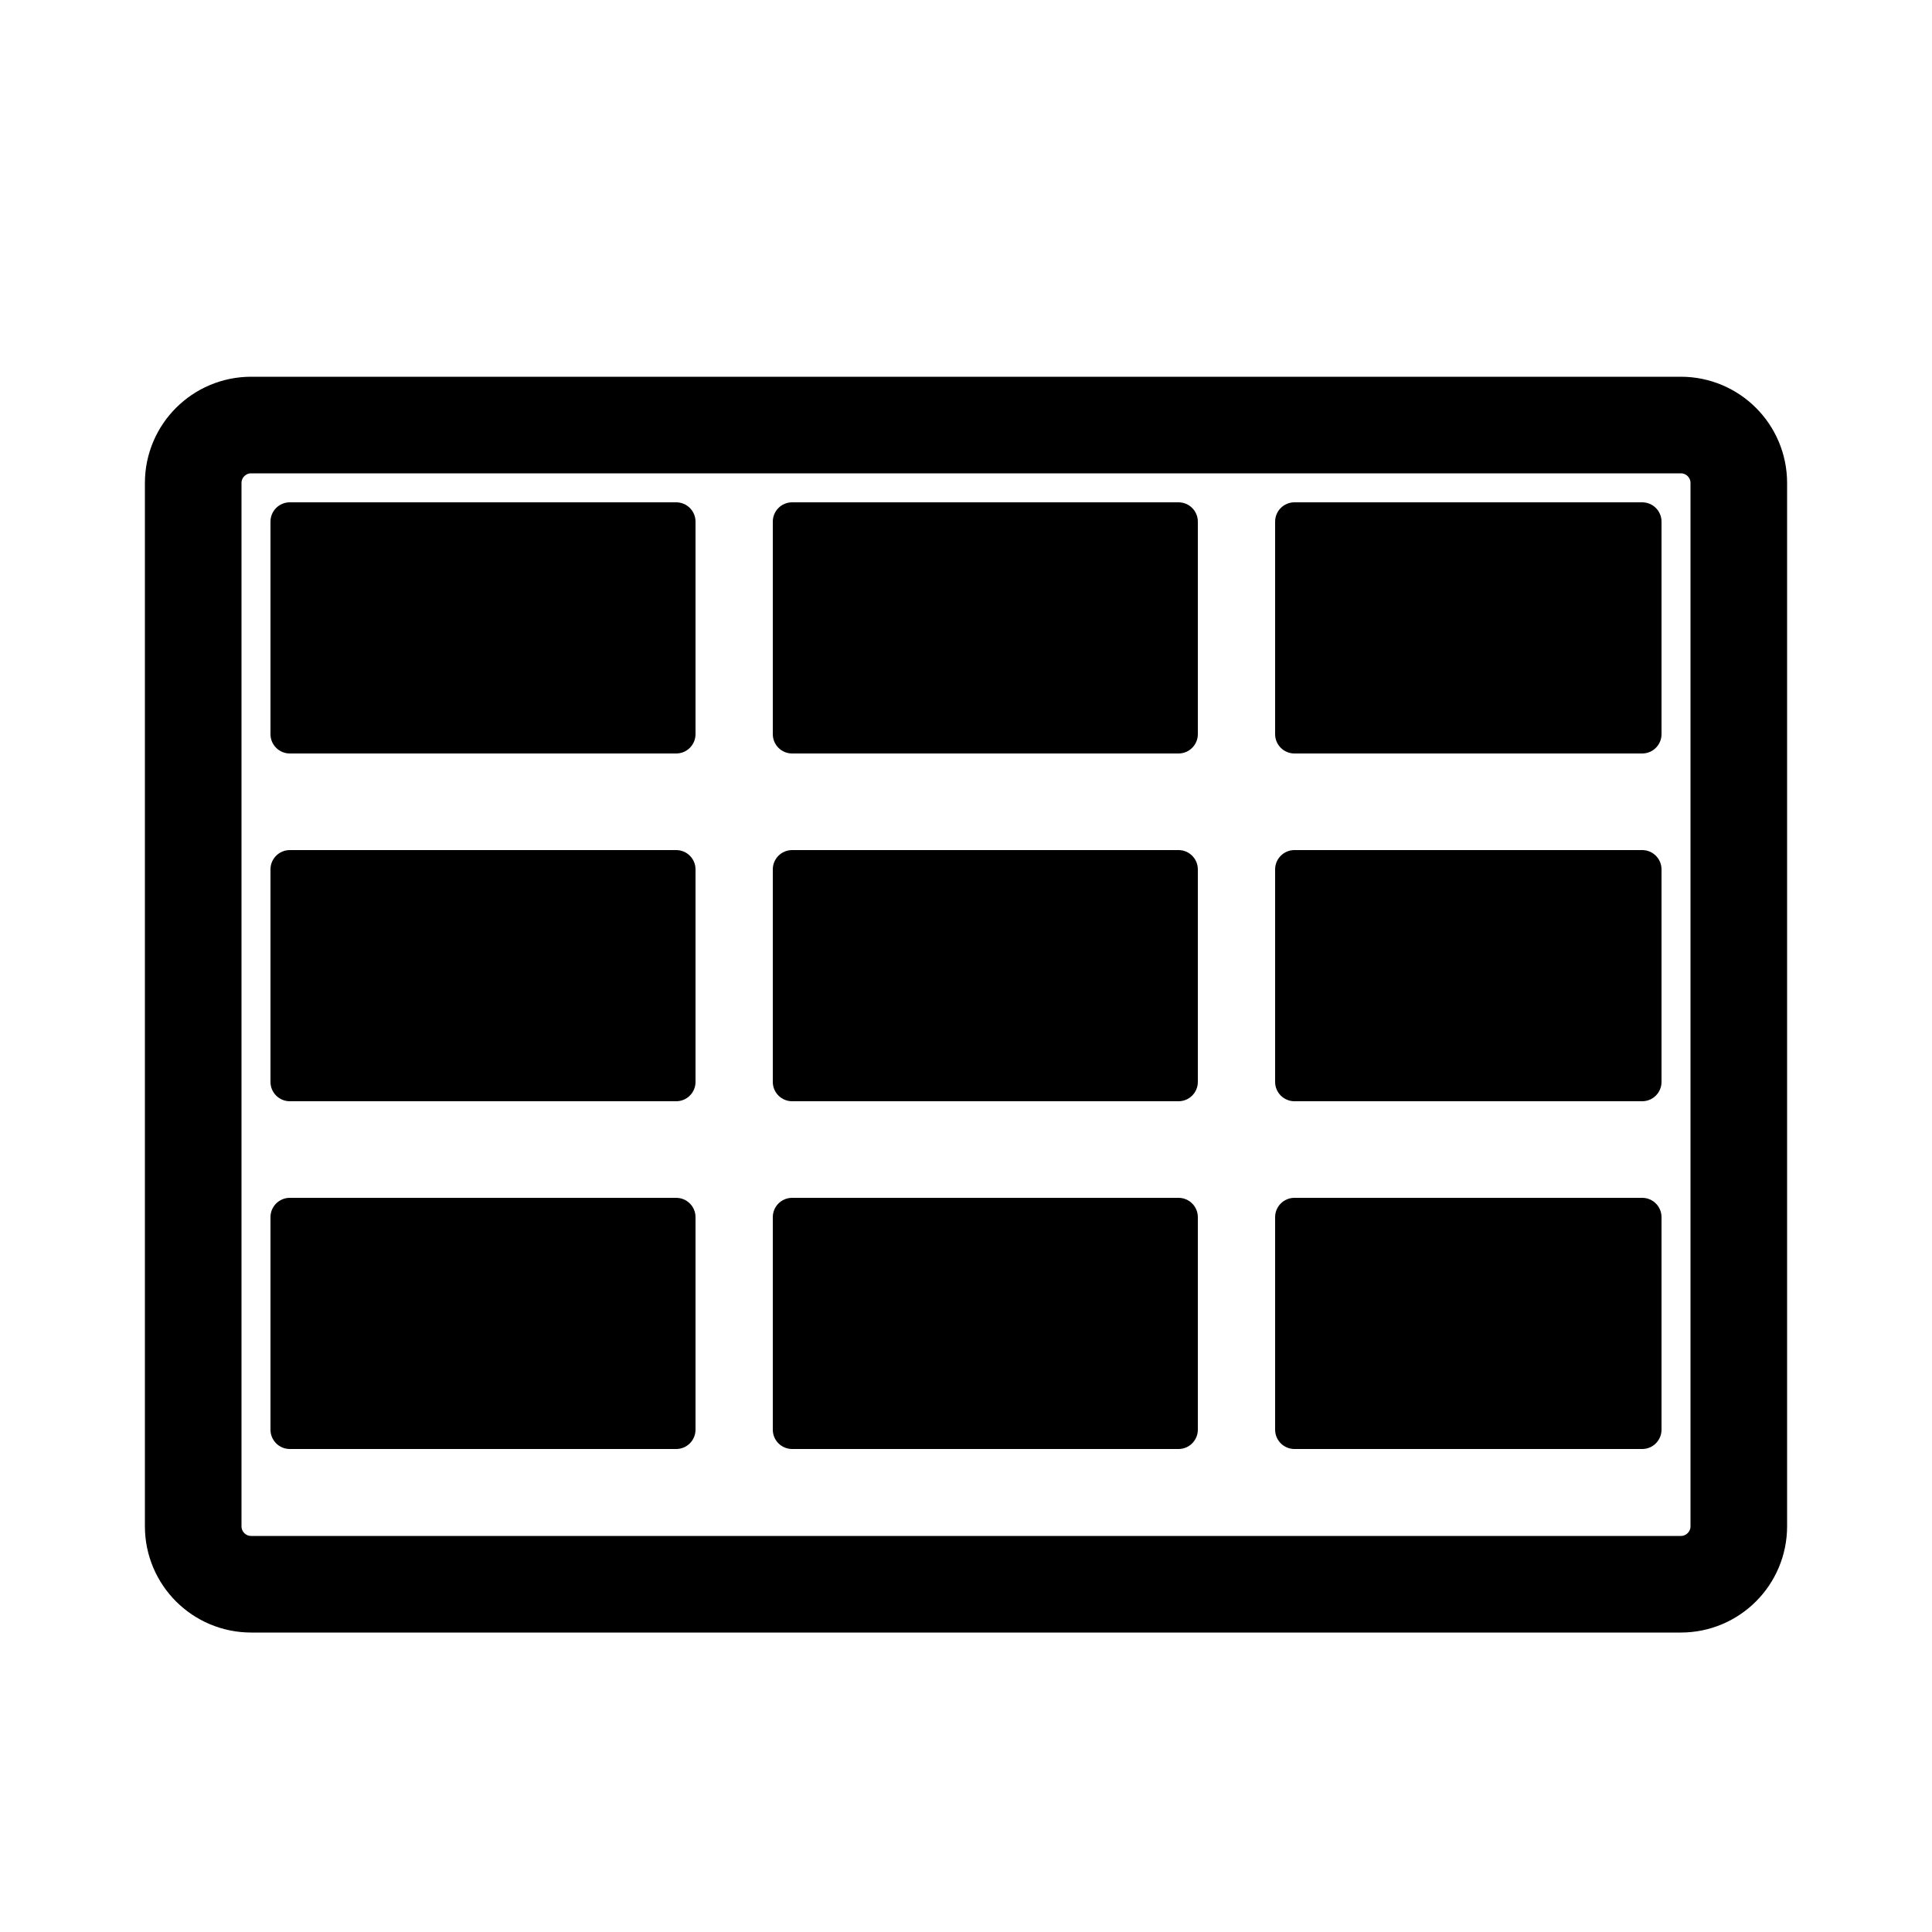
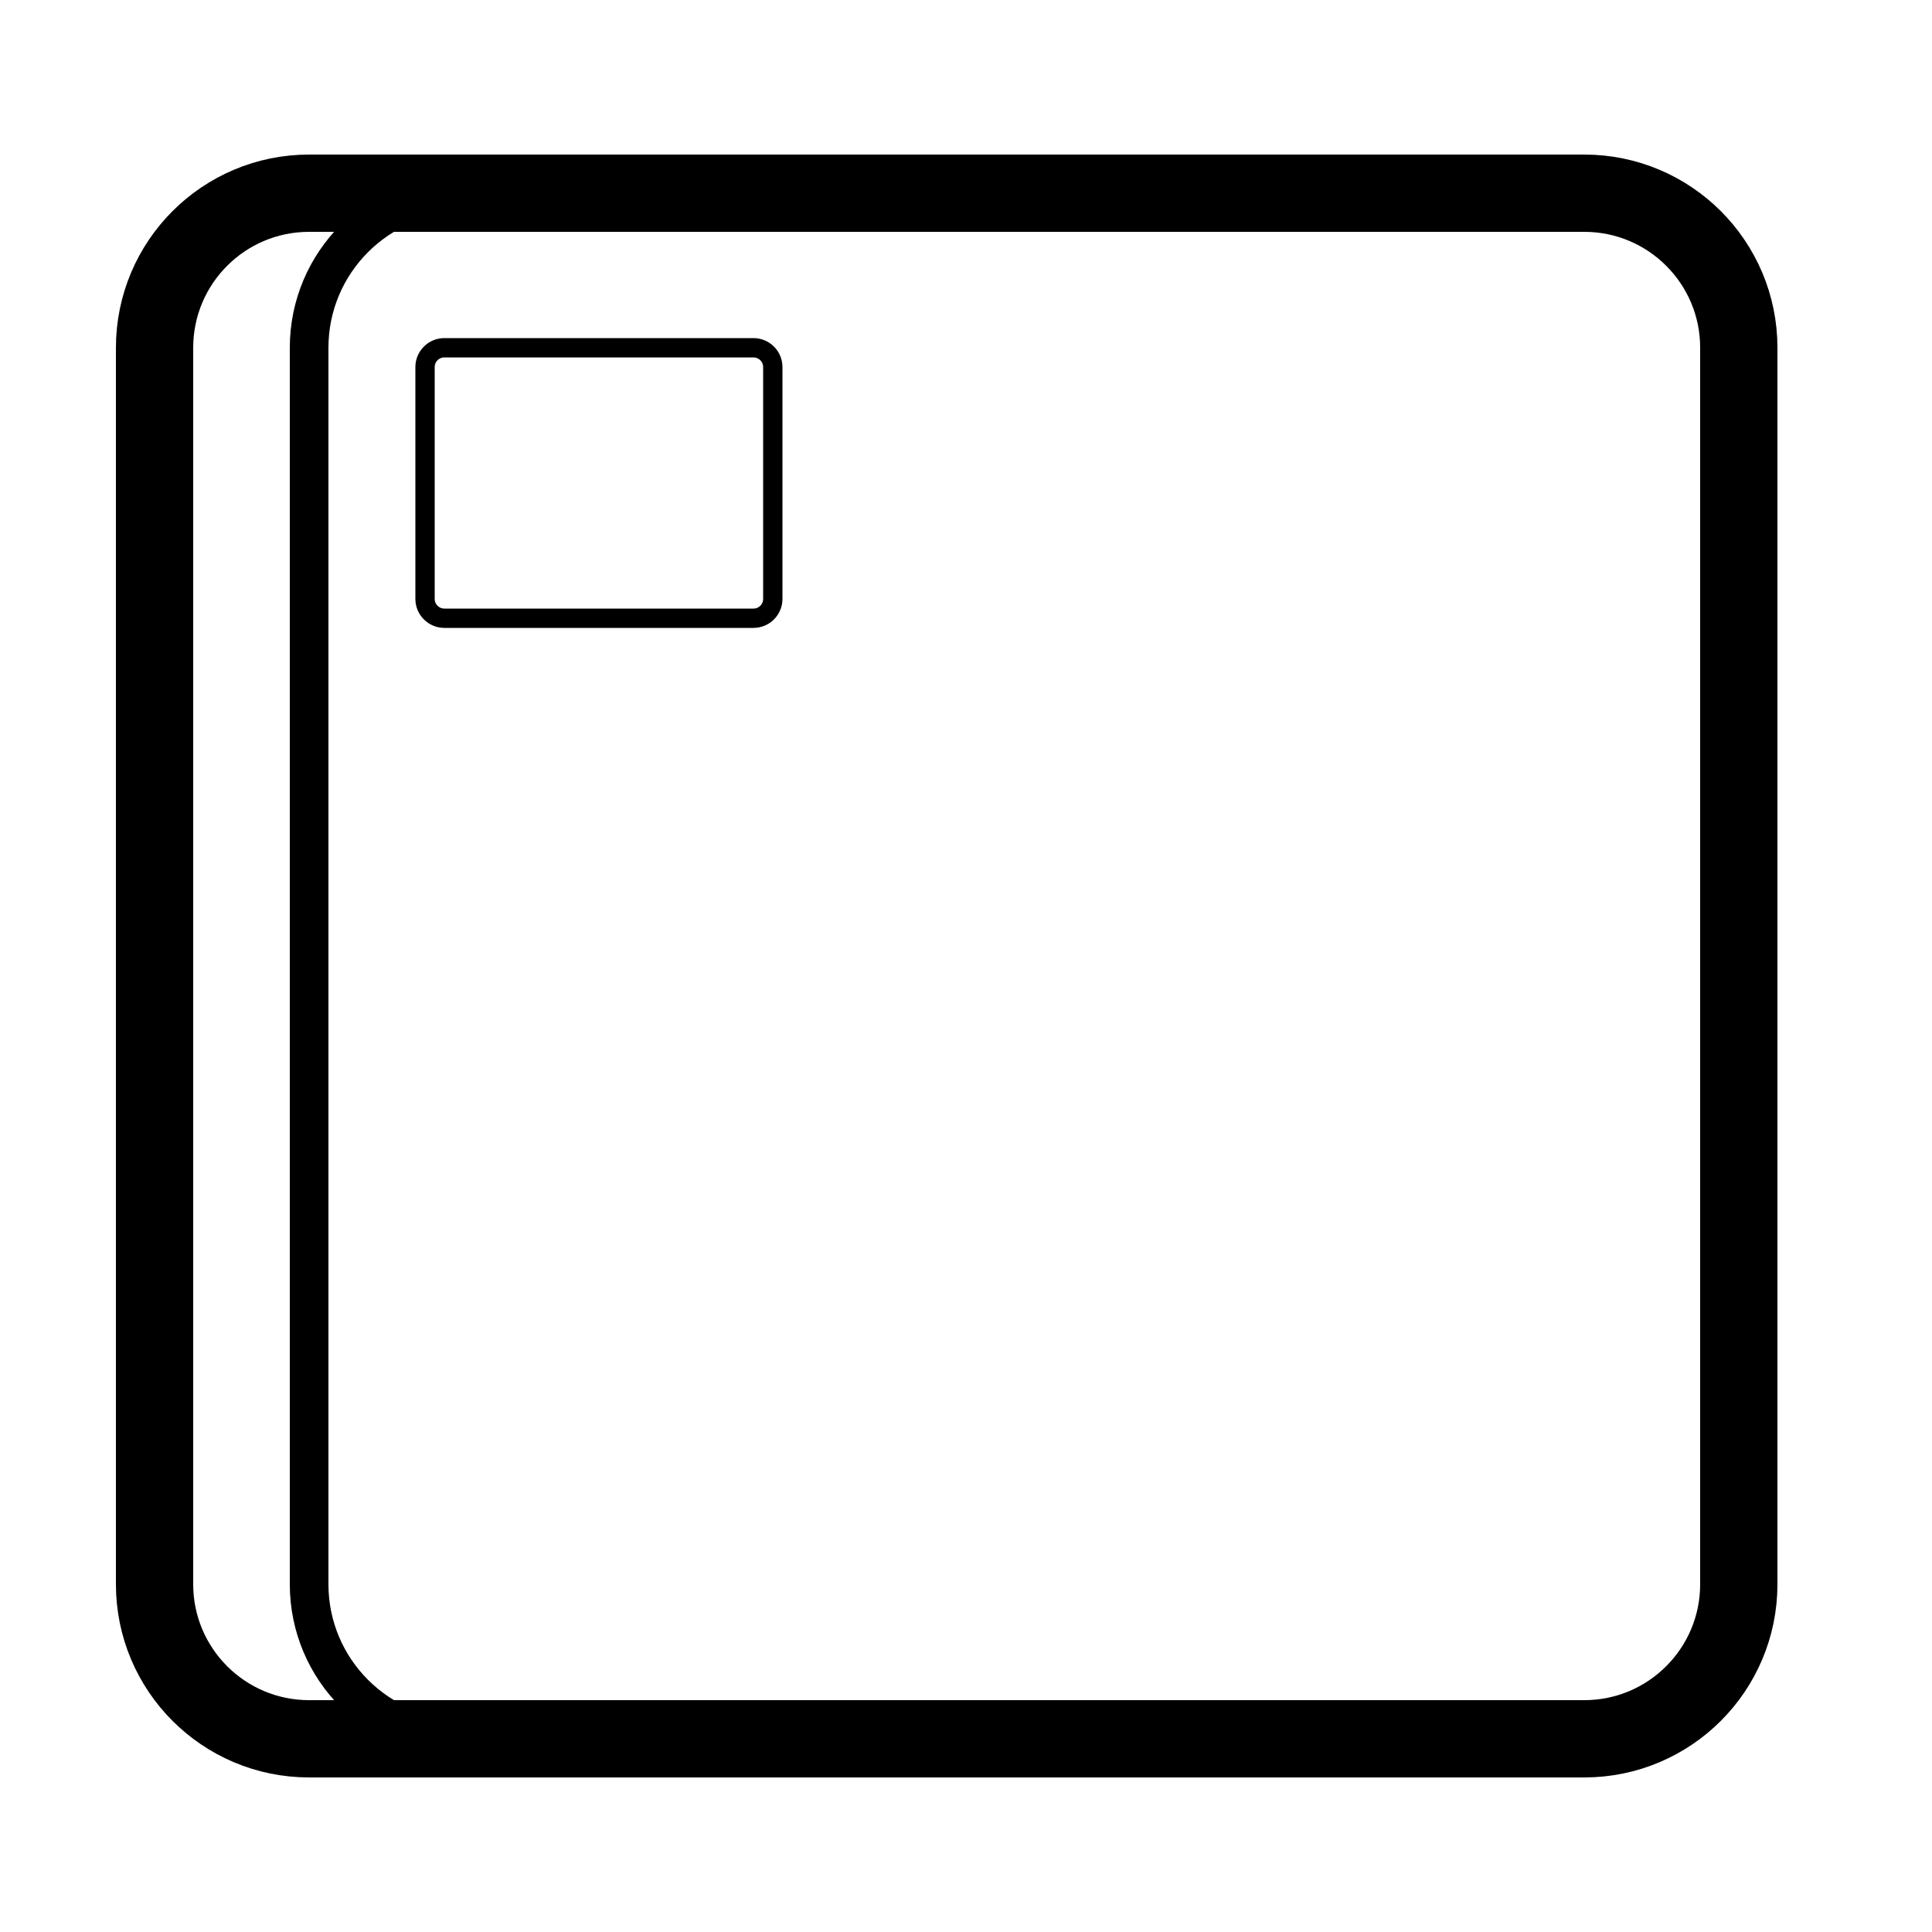
<svg xmlns="http://www.w3.org/2000/svg" viewBox="0 0 100 100">
-   <g fill="#000000">
-     <rect x="10" y="22" width="80" height="60" rx="3" fill="none" stroke="#000000" stroke-width="5" />
-     <rect x="14" y="26" width="22" height="13" rx="1" />
-     <rect x="40" y="26" width="22" height="13" rx="1" />
-     <rect x="66" y="26" width="20" height="13" rx="1" />
-     <rect x="14" y="44" width="22" height="13" rx="1" />
-     <rect x="40" y="44" width="22" height="13" rx="1" />
-     <rect x="66" y="44" width="20" height="13" rx="1" />
-     <rect x="14" y="62" width="22" height="13" rx="1" />
-     <rect x="40" y="62" width="22" height="13" rx="1" />
-     <rect x="66" y="62" width="20" height="13" rx="1" />
+   <rect x="8" y="10" width="82" height="80" rx="8" stroke="#000000" stroke-width="4" fill="none" />
+   <rect x="16" y="10" width="74" height="80" rx="8" stroke="#000000" stroke-width="2" fill="none" />
+   <g stroke="#000000" stroke-width="1" fill="none">
+     <rect x="22" y="18" width="18" height="14" rx="1" />
  </g>
</svg>
